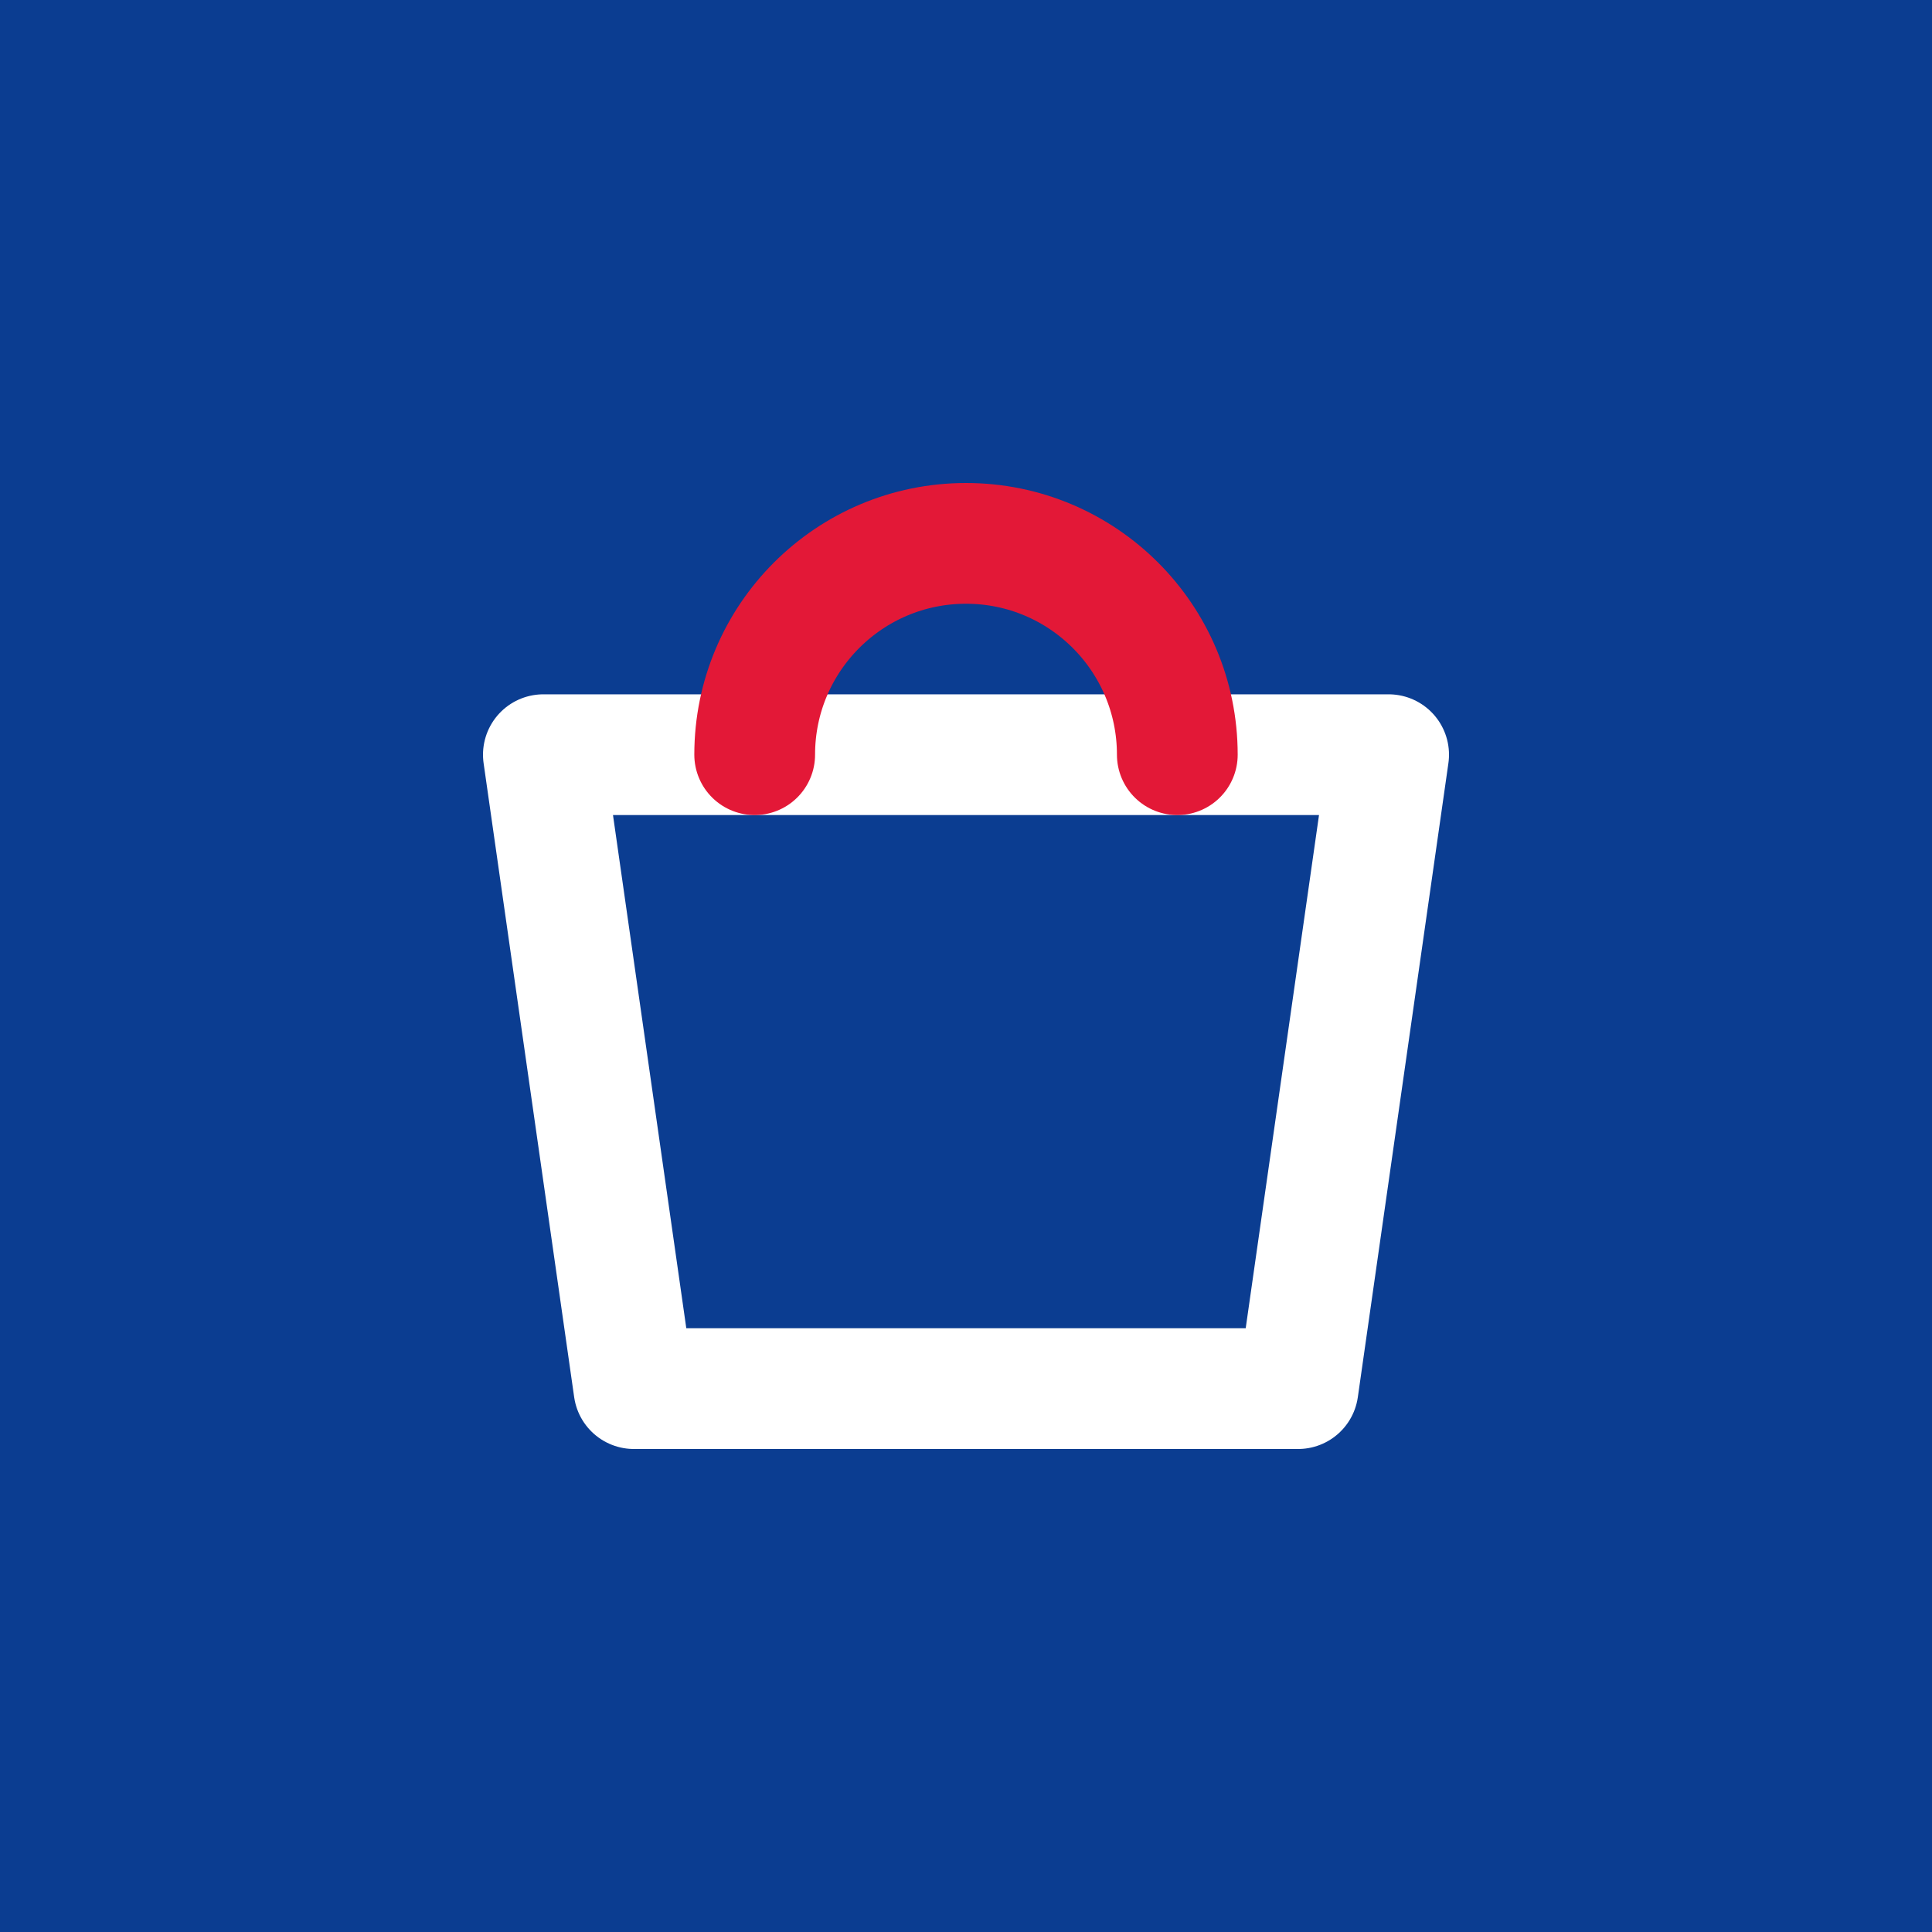
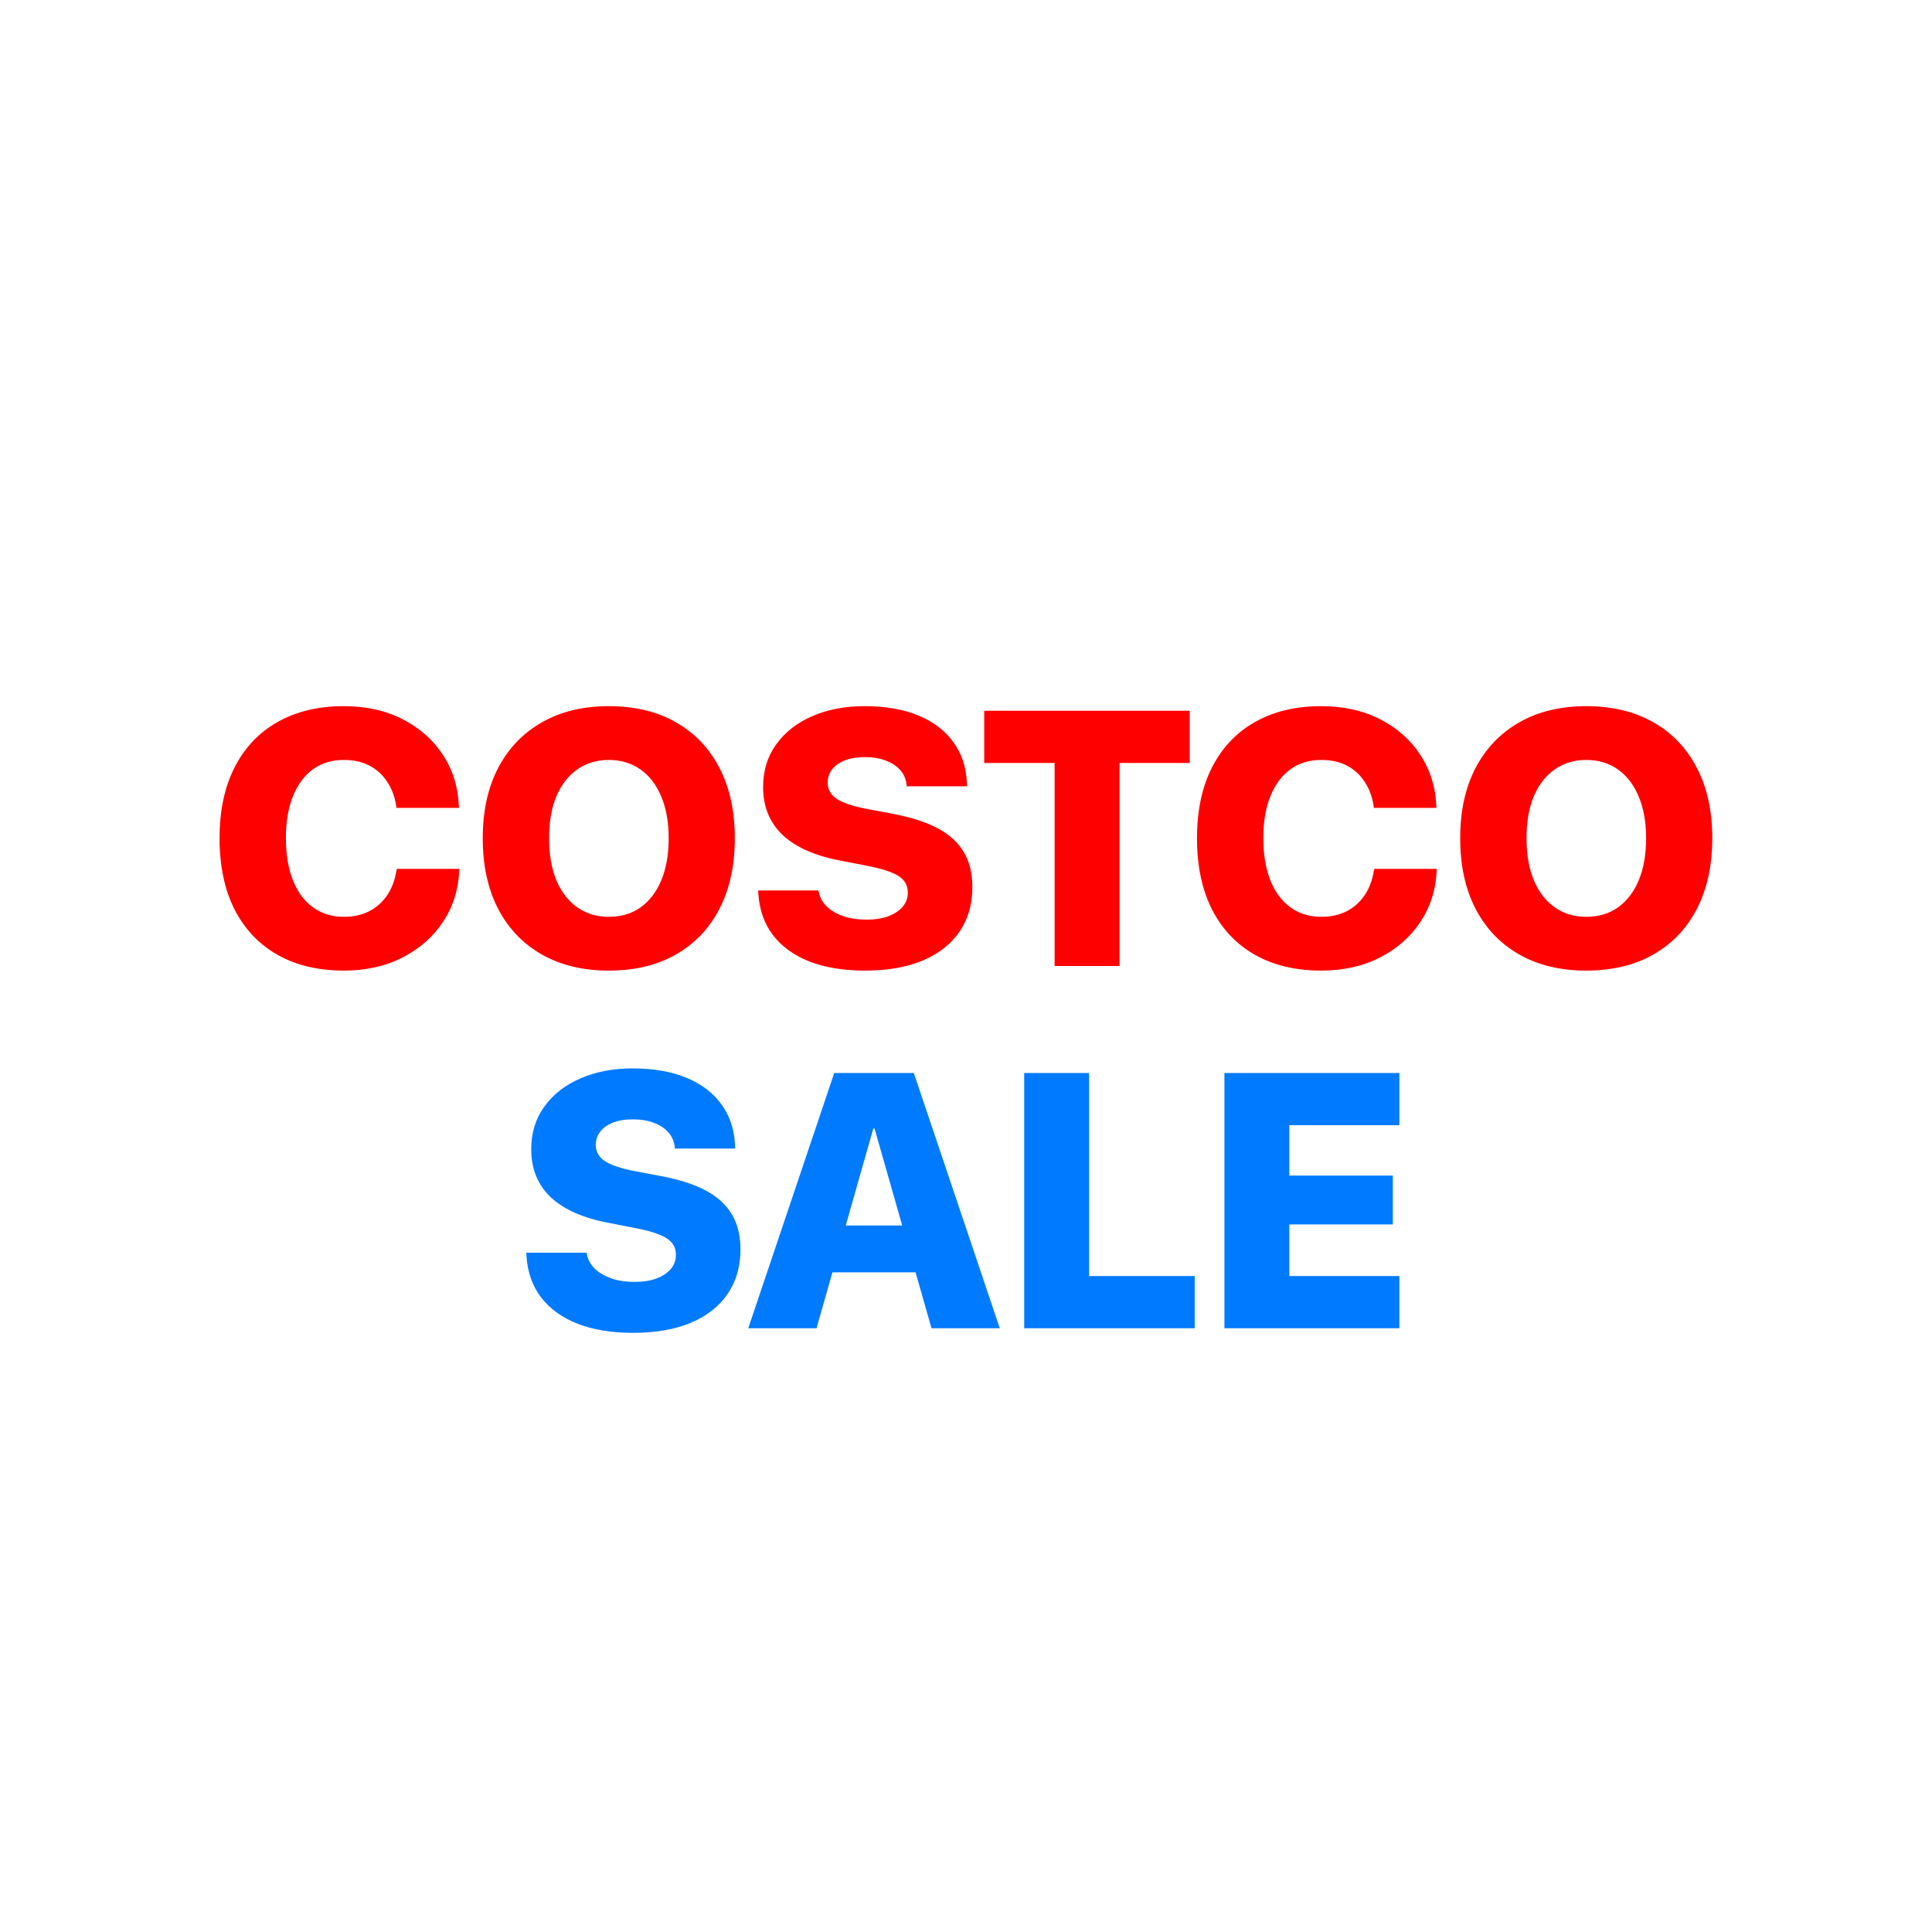
<svg xmlns="http://www.w3.org/2000/svg" width="256" height="256" viewBox="0 0 256 256" fill="none">
-   <rect width="256" height="256" fill="#0B3D91" />
-   <path d="M72 100H184L172 184H84L72 100Z" stroke="white" stroke-width="16" stroke-linejoin="round" />
-   <path d="M100 100C100 84.536 112.536 72 128 72C143.464 72 156 84.536 156 100" stroke="#E31837" stroke-width="16" stroke-linecap="round" />
+   <rect width="256" height="256" fill="white" />
+   <path d="M45.547 128.609C42.172 128.609 39.25 127.914 36.781 126.523C34.328 125.133 32.43 123.133 31.086 120.523C29.758 117.898 29.094 114.75 29.094 111.078V111.055C29.094 107.383 29.766 104.242 31.109 101.633C32.453 99.023 34.352 97.031 36.805 95.656C39.273 94.266 42.188 93.57 45.547 93.57C48.5 93.57 51.102 94.148 53.352 95.305C55.617 96.461 57.398 98.039 58.695 100.039C60.008 102.039 60.711 104.305 60.805 106.836L60.828 107.047H52.531L52.484 106.719C52.297 105.531 51.906 104.492 51.312 103.602C50.734 102.695 49.961 101.984 48.992 101.469C48.023 100.953 46.875 100.695 45.547 100.695C43.984 100.695 42.625 101.109 41.469 101.938C40.328 102.766 39.445 103.953 38.82 105.5C38.195 107.031 37.883 108.875 37.883 111.031V111.055C37.883 113.227 38.195 115.094 38.82 116.656C39.445 118.219 40.336 119.414 41.492 120.242C42.648 121.07 44.008 121.484 45.57 121.484C46.82 121.484 47.93 121.242 48.898 120.758C49.867 120.258 50.664 119.555 51.289 118.648C51.914 117.727 52.328 116.633 52.531 115.367L52.578 115.133H60.852V115.391C60.742 117.906 60.023 120.164 58.695 122.164C57.383 124.148 55.594 125.719 53.328 126.875C51.078 128.031 48.484 128.609 45.547 128.609ZM80.656 128.609C77.25 128.609 74.297 127.898 71.797 126.477C69.297 125.055 67.367 123.039 66.008 120.43C64.648 117.805 63.969 114.695 63.969 111.102V111.055C63.969 107.461 64.648 104.359 66.008 101.75C67.383 99.141 69.32 97.125 71.82 95.703C74.32 94.281 77.266 93.57 80.656 93.57C84.094 93.57 87.062 94.281 89.562 95.703C92.062 97.125 93.984 99.141 95.328 101.75C96.688 104.359 97.367 107.461 97.367 111.055V111.102C97.367 114.695 96.688 117.805 95.328 120.43C93.984 123.039 92.062 125.055 89.562 126.477C87.078 127.898 84.109 128.609 80.656 128.609ZM80.656 121.484C82.312 121.484 83.727 121.062 84.898 120.219C86.086 119.359 87 118.156 87.641 116.609C88.281 115.047 88.602 113.211 88.602 111.102V111.055C88.602 108.93 88.273 107.094 87.617 105.547C86.977 104 86.062 102.805 84.875 101.961C83.688 101.117 82.281 100.695 80.656 100.695C79.078 100.695 77.688 101.117 76.484 101.961C75.297 102.789 74.375 103.977 73.719 105.523C73.078 107.07 72.758 108.914 72.758 111.055V111.102C72.758 113.227 73.078 115.07 73.719 116.633C74.375 118.18 75.297 119.375 76.484 120.219C77.672 121.062 79.062 121.484 80.656 121.484ZM114.617 128.609C111.805 128.609 109.359 128.211 107.281 127.414C105.219 126.602 103.602 125.438 102.43 123.922C101.273 122.406 100.625 120.57 100.484 118.414L100.461 117.992H108.453L108.5 118.227C108.656 118.961 109.016 119.602 109.578 120.148C110.156 120.68 110.891 121.102 111.781 121.414C112.672 121.711 113.664 121.859 114.758 121.859C115.898 121.859 116.875 121.711 117.688 121.414C118.516 121.102 119.156 120.68 119.609 120.148C120.062 119.617 120.289 119 120.289 118.297V118.273C120.289 117.32 119.875 116.586 119.047 116.07C118.219 115.539 116.812 115.086 114.828 114.711L111.359 114.031C108.016 113.406 105.469 112.281 103.719 110.656C101.984 109.016 101.117 106.898 101.117 104.305V104.281C101.117 102.109 101.695 100.227 102.852 98.633C104.008 97.023 105.594 95.781 107.609 94.906C109.641 94.016 111.945 93.57 114.523 93.57C117.352 93.57 119.758 93.992 121.742 94.836C123.727 95.664 125.258 96.836 126.336 98.352C127.43 99.867 128.023 101.648 128.117 103.695L128.141 104.188H120.148L120.125 103.93C120.031 103.18 119.742 102.539 119.258 102.008C118.773 101.477 118.133 101.062 117.336 100.766C116.539 100.469 115.625 100.32 114.594 100.32C113.547 100.32 112.656 100.469 111.922 100.766C111.188 101.062 110.625 101.469 110.234 101.984C109.859 102.484 109.672 103.055 109.672 103.695V103.719C109.672 104.625 110.086 105.344 110.914 105.875C111.742 106.406 113.062 106.844 114.875 107.188L118.344 107.844C120.75 108.297 122.727 108.938 124.273 109.766C125.82 110.594 126.969 111.648 127.719 112.93C128.469 114.195 128.844 115.734 128.844 117.547V117.57C128.844 119.82 128.281 121.773 127.156 123.43C126.031 125.086 124.406 126.367 122.281 127.273C120.156 128.164 117.602 128.609 114.617 128.609ZM139.742 128V101.094H130.414V94.18H157.648V101.094H148.344V128H139.742ZM175.062 128.609C171.688 128.609 168.766 127.914 166.297 126.523C163.844 125.133 161.945 123.133 160.602 120.523C159.273 117.898 158.609 114.75 158.609 111.078V111.055C158.609 107.383 159.281 104.242 160.625 101.633C161.969 99.023 163.867 97.031 166.32 95.656C168.789 94.266 171.703 93.57 175.062 93.57C178.016 93.57 180.617 94.148 182.867 95.305C185.133 96.461 186.914 98.039 188.211 100.039C189.523 102.039 190.227 104.305 190.32 106.836L190.344 107.047H182.047L182 106.719C181.812 105.531 181.422 104.492 180.828 103.602C180.25 102.695 179.477 101.984 178.508 101.469C177.539 100.953 176.391 100.695 175.062 100.695C173.5 100.695 172.141 101.109 170.984 101.938C169.844 102.766 168.961 103.953 168.336 105.5C167.711 107.031 167.398 108.875 167.398 111.031V111.055C167.398 113.227 167.711 115.094 168.336 116.656C168.961 118.219 169.852 119.414 171.008 120.242C172.164 121.07 173.523 121.484 175.086 121.484C176.336 121.484 177.445 121.242 178.414 120.758C179.383 120.258 180.18 119.555 180.805 118.648C181.43 117.727 181.844 116.633 182.047 115.367L182.094 115.133H190.367V115.391C190.258 117.906 189.539 120.164 188.211 122.164C186.898 124.148 185.109 125.719 182.844 126.875C180.594 128.031 178 128.609 175.062 128.609ZM210.172 128.609C206.766 128.609 203.812 127.898 201.312 126.477C198.812 125.055 196.883 123.039 195.523 120.43C194.164 117.805 193.484 114.695 193.484 111.102V111.055C193.484 107.461 194.164 104.359 195.523 101.75C196.898 99.141 198.836 97.125 201.336 95.703C203.836 94.281 206.781 93.57 210.172 93.57C213.609 93.57 216.578 94.281 219.078 95.703C221.578 97.125 223.5 99.141 224.844 101.75C226.203 104.359 226.883 107.461 226.883 111.055V111.102C226.883 114.695 226.203 117.805 224.844 120.43C223.5 123.039 221.578 125.055 219.078 126.477C216.594 127.898 213.625 128.609 210.172 128.609ZM210.172 121.484C211.828 121.484 213.242 121.062 214.414 120.219C215.602 119.359 216.516 118.156 217.156 116.609C217.797 115.047 218.117 113.211 218.117 111.102V111.055C218.117 108.93 217.789 107.094 217.133 105.547C216.492 104 215.578 102.805 214.391 101.961C213.203 101.117 211.797 100.695 210.172 100.695C208.594 100.695 207.203 101.117 206 101.961C204.812 102.789 203.891 103.977 203.234 105.523C202.594 107.07 202.273 108.914 202.273 111.055V111.102C202.273 113.227 202.594 115.07 203.234 116.633C203.891 118.18 204.812 119.375 206 120.219C207.188 121.062 208.578 121.484 210.172 121.484Z" fill="#FF0000" />
+   <path d="M83.891 176.609C81.078 176.609 78.633 176.211 76.555 175.414C74.492 174.602 72.875 173.438 71.703 171.922C70.547 170.406 69.898 168.57 69.758 166.414L69.734 165.992H77.727L77.773 166.227C77.93 166.961 78.289 167.602 78.852 168.148C79.43 168.68 80.164 169.102 81.055 169.414C81.945 169.711 82.938 169.859 84.031 169.859C85.172 169.859 86.148 169.711 86.961 169.414C87.789 169.102 88.43 168.68 88.883 168.148C89.336 167.617 89.562 167 89.562 166.297V166.273C89.562 165.32 89.148 164.586 88.32 164.07C87.492 163.539 86.086 163.086 84.102 162.711L80.633 162.031C77.289 161.406 74.742 160.281 72.992 158.656C71.258 157.016 70.391 154.898 70.391 152.305V152.281C70.391 150.109 70.969 148.227 72.125 146.633C73.281 145.023 74.867 143.781 76.883 142.906C78.914 142.016 81.219 141.57 83.797 141.57C86.625 141.57 89.031 141.992 91.016 142.836C93 143.664 94.531 144.836 95.609 146.352C96.703 147.867 97.297 149.648 97.391 151.695L97.414 152.188H89.422L89.398 151.93C89.305 151.18 89.016 150.539 88.531 150.008C88.047 149.477 87.406 149.062 86.609 148.766C85.812 148.469 84.898 148.32 83.867 148.32C82.82 148.32 81.93 148.469 81.195 148.766C80.461 149.062 79.898 149.469 79.508 149.984C79.133 150.484 78.945 151.055 78.945 151.695V151.719C78.945 152.625 79.359 153.344 80.188 153.875C81.016 154.406 82.336 154.844 84.148 155.188L87.617 155.844C90.023 156.297 92 156.938 93.547 157.766C95.094 158.594 96.242 159.648 96.992 160.93C97.742 162.195 98.117 163.734 98.117 165.547V165.57C98.117 167.82 97.555 169.773 96.43 171.43C95.305 173.086 93.68 174.367 91.555 175.273C89.43 176.164 86.875 176.609 83.891 176.609ZM99.148 176L110.539 142.18H118.461V149.539H115.719L108.195 176H99.148ZM105.805 168.594L107.727 162.383H123.898L125.82 168.594H105.805ZM123.43 176L115.883 149.539V142.18H121.086L132.477 176H123.43ZM135.711 176V142.18H144.312V169.086H158.305V176H135.711ZM162.242 176V142.18H185.422V149.094H170.844V155.773H184.555V162.242H170.844V169.086H185.422V176H162.242Z" fill="#007AFF" />
</svg>
